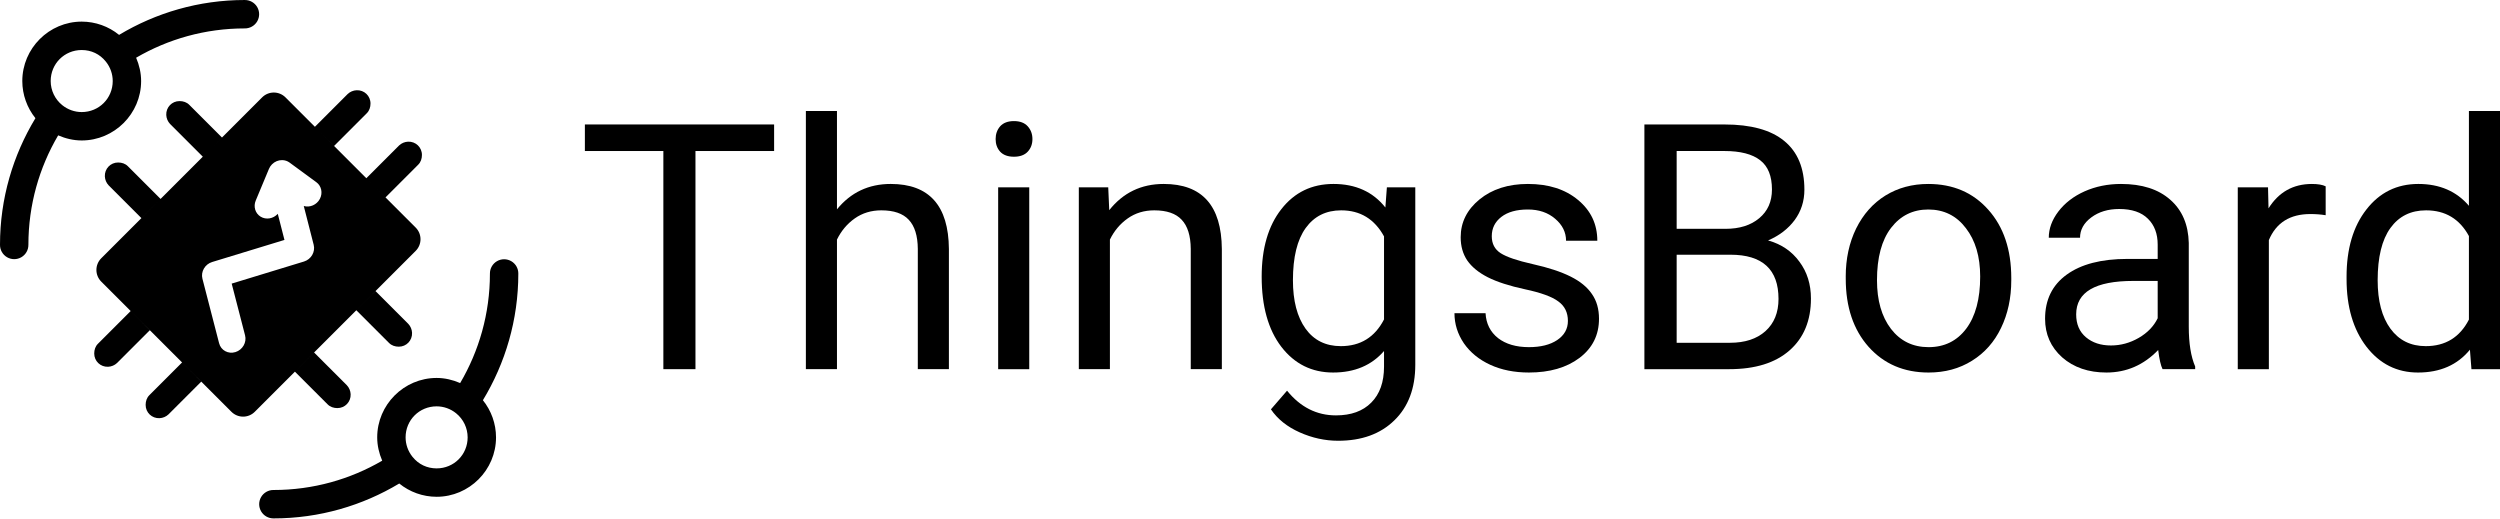
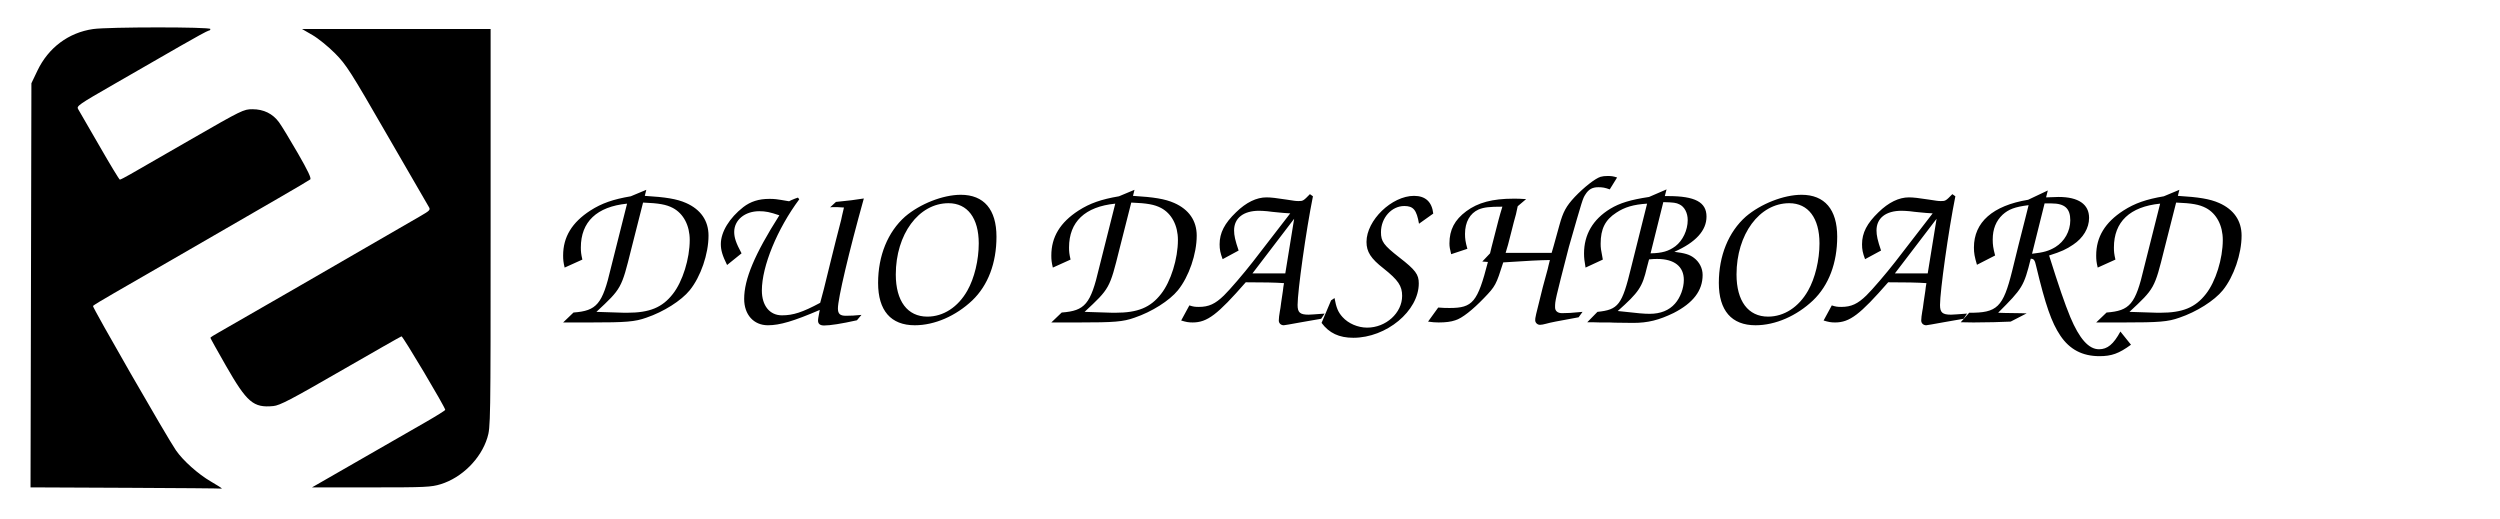
- <svg xmlns="http://www.w3.org/2000/svg" id="svg2" height="320" width="1543.4" version="1.1" viewBox="0 0 1543.427 320">
-   <g id="layer1" transform="translate(0 -732.36)">
-     <g stroke-width="28">
-       <g id="g5204-0" transform="matrix(-.66287 .69913 -.66371 -.70001 863.46 1410.6)">
-         <g id="g5175-6" transform="translate(2.5254 3.0305)" />
-         <g id="g5175-9-8" transform="translate(41.25 -30.543)" stroke-width="28" />
-       </g>
-       <g id="g5175-6-35" transform="matrix(.57657 .52719 -.57729 .52786 584.63 346.6)" />
-       <g id="g5204-0-5-0" transform="matrix(.66287 -.69913 .66371 .70001 -543.46 380.47)">
-         <g id="g5175-6-35-9" transform="translate(2.5254 3.0305)" />
-         <g id="g5175-9-8-2-6" transform="translate(41.25 -30.543)" stroke-width="28" />
-       </g>
+ <svg xmlns="http://www.w3.org/2000/svg" id="svg2" height="320" width="1543.4" version="1.1" viewBox="0 0 1543.427 320" xml:space="preserve">
+   <defs id="defs1">
+     <rect x="383.643" y="40.689" width="1116.053" height="252.856" id="rect1" />
+   </defs>
+   <g stroke-width="28" id="g1" transform="translate(0,-732.36)">
+     <g id="g5204-0" transform="matrix(-0.66287,0.69913,-0.66371,-0.70001,863.46,1410.6)">
+       <g id="g5175-6" transform="translate(2.5254,3.0305)" />
+       <g id="g5175-9-8" transform="translate(41.25,-30.543)" stroke-width="28" />
    </g>
-     <g id="text4279" transform="translate(0 732.36)" fill="#305680">
-       <g id="g9352" fill="#000">
-         <g id="g4241" transform="translate(-.000061238 -732.36)">
-           <path id="path4278" style="color-rendering:auto;text-decoration-color:#000000;color:#000000;isolation:auto;mix-blend-mode:normal;shape-rendering:auto;solid-color:#000000;block-progression:tb;text-decoration-line:none;text-decoration-style:solid;image-rendering:auto;white-space:normal;text-indent:0;text-transform:none" d="m151.13 732.36c-28.363 0-54.915 7.915-77.613 21.537-6.472-5.262-14.605-8.191-23.067-8.194a8.766 8.766 0 0 0 -0.004 0c-20.154 0.001-36.679 16.528-36.678 36.682a8.766 8.766 0 0 0 0 0.011c0.01 8.415 2.927 16.483 8.103 22.927-13.83 22.83-21.87 49.58-21.87 78.17a8.766 8.766 0 1 0 17.531 0c0-24.702 6.719-47.748 18.378-67.574 4.566 1.985 9.473 3.15 14.519 3.157a8.766 8.766 0 0 0 0.012 0c20.155 0.001 36.683-16.527 36.682-36.682a8.766 8.766 0 0 0 0 -0.004c-0.002-4.999-1.139-9.863-3.083-14.397 19.717-11.484 42.585-18.095 67.085-18.095a8.766 8.766 0 1 0 0 -17.531zm-100.69 30.88c5.913 0.002 11.191 2.512 14.836 7.077a8.766 8.766 0 0 0 0.183 0.215c2.671 3.38 4.133 7.553 4.134 11.863-0.002 10.677-8.468 19.144-19.144 19.148-4.37-0.008-8.601-1.509-12-4.255a8.766 8.766 0 0 0 -0.012 -0.009c-4.514-3.633-7.136-9.098-7.144-14.893 0.003-10.677 8.47-19.144 19.148-19.146z" />
-           <path id="path4486-0-9-6-9-7-6-5" style="color-rendering:auto;text-decoration-color:#000000;color:#000000;isolation:auto;mix-blend-mode:normal;shape-rendering:auto;solid-color:#000000;block-progression:tb;text-decoration-line:none;text-decoration-style:solid;image-rendering:auto;white-space:normal;text-indent:0;text-transform:none" d="m66.992 835.19c-1.492 1.558-2.366 3.71-2.258 6.071 0.096 2.045 0.913 4.02 2.337 5.518 6.805 6.856 20.223 20.223 20.223 20.223l11.844-11.83s-12.973-12.961-20.176-20.171c-1.604-1.633-3.75-2.314-6.012-2.324-2.358-0.011-4.467 0.954-5.959 2.512zm32.147 19.983-36.639 36.639c-3.975 3.976-3.975 10.421 0 14.397l18.156 18.156 31.753 31.753 30.478 30.478c3.976 3.976 10.422 3.976 14.398 0l24.791-24.791 37.914-37.914 36.639-36.639c3.975-3.976 3.975-10.422-0.001-14.398l-18.63-18.63-31.75-31.76-30.01-30c-3.976-3.975-10.421-3.975-14.397 0l-24.79 24.79-37.91 37.91zm37.911-37.91s-12.973-12.961-20.176-20.171c-1.604-1.633-3.75-2.314-6.012-2.324-4.717-0.023-8.434 3.862-8.217 8.583 0.096 2.045 0.913 4.02 2.337 5.518 6.805 6.856 20.223 20.223 20.223 20.223l11.844-11.83zm69.193 5.213s12.961-12.973 20.171-20.176c1.633-1.604 2.314-3.75 2.324-6.012 0.022-4.717-3.862-8.434-8.583-8.217-2.045 0.096-4.02 0.913-5.518 2.337-6.856 6.805-20.223 20.223-20.223 20.223l11.83 11.844zm31.753 31.753s12.961-12.973 20.171-20.176c1.633-1.604 2.314-3.75 2.324-6.012 0.022-4.717-3.862-8.434-8.583-8.217-2.045 0.096-4.02 0.913-5.518 2.337-6.856 6.805-20.223 20.223-20.223 20.223l11.83 11.844zm-18.009 69.667s12.973 12.961 20.178 20.169c1.604 1.632 3.75 2.314 6.012 2.324 4.717 0.022 8.434-3.861 8.217-8.583l-0.002 0.002c-0.096-2.045-0.914-4.021-2.338-5.519-6.805-6.856-20.222-20.222-20.222-20.222l-11.844 11.83zm-37.914 37.914s12.973 12.961 20.178 20.169c1.604 1.632 3.75 2.314 6.012 2.324 4.717 0.023 8.434-3.861 8.217-8.583h-0.002c-0.096-2.045-0.913-4.021-2.337-5.518-6.805-6.856-20.223-20.223-20.223-20.223l-11.844 11.83zm-69.667-5.687s-12.961 12.973-20.169 20.178c-1.632 1.604-2.314 3.75-2.324 6.012-0.023 4.717 3.861 8.434 8.583 8.217h-0.002c2.045-0.096 4.02-0.913 5.518-2.337 6.856-6.805 20.223-20.223 20.223-20.223l-11.82-11.84zm-31.743-31.74s-12.961 12.973-20.169 20.178c-1.632 1.604-2.314 3.75-2.324 6.012-0.023 4.717 3.861 8.434 8.583 8.217h-0.002c2.045-0.096 4.02-0.913 5.518-2.337 6.856-6.805 20.223-20.223 20.223-20.223l-11.829-11.85zm87.237-90.554c1.679-1.706 3.967-2.66 6.297-2.626 1.663 0.024 3.253 0.55 4.562 1.51l16.499 12.1c3.201 2.297 4.144 6.659 2.231 10.312-1.914 3.653-6.123 5.524-9.951 4.423l6.124 23.948c1.113 4.352-1.564 8.968-5.983 10.317l-44.642 13.631 8.246 31.883c1.173 4.37-1.502 9.044-5.955 10.407s-8.976-1.111-10.068-5.505l-10.282-39.769c-1.127-4.356 1.549-8.985 5.976-10.338l44.661-13.637-4.122-16.118c-2.763 3.064-7.234 3.808-10.586 1.762-3.353-2.047-4.614-6.29-2.986-10.047l8.117-19.454c0.433-1.038 1.067-1.989 1.862-2.797z" fill-rule="evenodd" />
-           <path id="path4278-5" style="color-rendering:auto;text-decoration-color:#000000;color:#000000;isolation:auto;mix-blend-mode:normal;shape-rendering:auto;solid-color:#000000;block-progression:tb;text-decoration-line:none;text-decoration-style:solid;image-rendering:auto;white-space:normal;text-indent:0;text-transform:none" d="m168.87 1052.4c28.363 0 54.915-7.915 77.614-21.538 6.472 5.262 14.605 8.192 23.067 8.194a8.766 8.766 0 0 0 0.004 0c20.155-0.001 36.68-16.528 36.679-36.682a8.766 8.766 0 0 0 0 -0.011c-0.01-8.415-2.927-16.484-8.103-22.927 13.825-22.82 21.866-49.572 21.866-78.162a8.766 8.766 0 1 0 -17.531 0c0 24.703-6.719 47.749-18.378 67.575-4.566-1.985-9.473-3.15-14.519-3.157a8.766 8.766 0 0 0 -0.012 0c-20.155-0.001-36.683 16.527-36.682 36.682 0.002 4.999 1.139 9.863 3.083 14.397-19.717 11.484-42.586 18.095-67.086 18.095a8.766 8.766 0 1 0 0 17.531zm100.69-30.875c-5.913 0-11.191-2.512-14.836-7.077a8.766 8.766 0 0 0 -0.183 -0.215c-2.671-3.38-4.133-7.553-4.134-11.863 0.002-10.677 8.468-19.144 19.144-19.148 4.37 0.008 8.601 1.509 12 4.255a8.766 8.766 0 0 0 0.012 0.009c4.514 3.633 7.136 9.098 7.144 14.893-0.003 10.677-8.47 19.145-19.148 19.146z" />
-         </g>
-         <g id="g8299">
-           <path id="path4345" d="m477.92 93.229h-48.56v134.68h-19.818v-134.68h-48.456v-16.394h116.83v16.394z" />
-           <path id="path4347" d="m516.72 129.23q12.762-15.668 33.203-15.668 35.59 0 35.901 40.155v74.188h-19.196v-74.292q-0.104-12.14-5.603-17.95-5.396-5.811-16.913-5.811-9.338 0-16.394 4.981-7.056 4.981-10.999 13.074v79.999h-19.196v-159.38h19.196v60.699z" />
-           <path id="path4349" d="m635.43 227.91h-19.196v-112.27h19.196v112.27zm-20.76-142.05q0-4.669 2.801-7.886 2.905-3.217 8.508-3.217t8.508 3.217 2.905 7.886q0 4.669-2.905 7.782t-8.508 3.113-8.508-3.113q-2.801-3.113-2.801-7.782z" />
-           <path id="path4351" d="m684.19 115.64 0.623 14.111q12.866-16.187 33.618-16.187 35.59 0 35.901 40.155v74.188h-19.196v-74.292q-0.104-12.14-5.603-17.95-5.396-5.811-16.913-5.811-9.338 0-16.394 4.981-7.056 4.981-10.999 13.074v79.999h-19.196v-112.27h18.158z" />
-           <path id="path4353" d="m778.92 170.84q0-26.251 12.14-41.711 12.14-15.564 32.166-15.564 20.544 0 32.062 14.526l0.934-12.451h17.535v109.57q0 21.79-12.97 34.344-12.866 12.555-34.656 12.555-12.14 0-23.761-5.188t-17.743-14.215l9.961-11.517q12.347 15.253 30.194 15.253 14.008 0 21.79-7.886 7.886-7.886 7.886-22.205v-9.65q-11.517 13.281-31.439 13.281-19.714 0-31.958-15.875-12.14-15.875-12.14-43.268zm19.299 2.179q0 18.988 7.782 29.883 7.782 10.791 21.79 10.791 18.158 0 26.666-16.498v-51.257q-8.82-16.083-26.459-16.083-14.008 0-21.893 10.895-7.886 10.895-7.886 32.269z" />
-           <path id="path4355" d="m967.98 198.13q0-7.782-5.914-12.036-5.811-4.358-20.441-7.471-14.526-3.113-23.138-7.471-8.508-4.358-12.659-10.376-4.047-6.018-4.047-14.319 0-13.8 11.621-23.346 11.725-9.546 29.883-9.546 19.092 0 30.92 9.857 11.932 9.857 11.932 25.214h-19.299q0-7.886-6.744-13.593-6.641-5.707-16.809-5.707-10.48 0-16.394 4.565-5.914 4.565-5.914 11.932 0 6.952 5.499 10.48 5.499 3.528 19.818 6.744 14.423 3.217 23.346 7.678 8.923 4.462 13.177 10.791 4.358 6.226 4.358 15.253 0 15.045-12.036 24.176-12.036 9.027-31.232 9.027-13.489 0-23.865-4.773t-16.29-13.281q-5.811-8.612-5.811-18.573h19.196q0.519 9.65 7.678 15.356 7.263 5.603 19.092 5.603 10.895 0 17.432-4.358 6.641-4.462 6.641-11.829z" />
-           <path id="path4357" d="m1015.2 227.91v-151.07h49.39q24.591 0 36.938 10.168 12.451 10.168 12.451 30.09 0 10.583-6.018 18.781-6.018 8.093-16.394 12.555 12.244 3.424 19.299 13.074 7.159 9.546 7.159 22.827 0 20.337-13.178 31.958t-37.25 11.621h-52.399zm19.922-70.66v54.37h32.892q13.904 0 21.893-7.159 8.093-7.263 8.093-19.922 0-27.289-29.675-27.289h-33.203zm0-15.979h30.09q13.074 0 20.856-6.537 7.886-6.537 7.886-17.743 0-12.451-7.263-18.054-7.263-5.707-22.101-5.707h-29.468v48.041z" />
-           <path id="path4359" d="m1139.5 170.74q0-16.498 6.433-29.675 6.537-13.177 18.054-20.337 11.621-7.159 26.459-7.159 22.931 0 37.042 15.875 14.215 15.875 14.215 42.23v1.349q0 16.394-6.329 29.468-6.226 12.97-17.95 20.233-11.621 7.263-26.77 7.263-22.827 0-37.042-15.875-14.1-15.88-14.1-42.02v-1.349zm19.299 2.283q0 18.677 8.612 29.987 8.716 11.31 23.242 11.31 14.63 0 23.242-11.414 8.612-11.517 8.612-32.166 0-18.469-8.82-29.883-8.716-11.517-23.242-11.517-14.215 0-22.931 11.31-8.716 11.31-8.716 32.373z" />
-           <path id="path4361" d="m1335.1 227.91q-1.66-3.32-2.698-11.829-13.385 13.904-31.958 13.904-16.602 0-27.289-9.338-10.584-9.442-10.584-23.865 0-17.535 13.281-27.185 13.385-9.753 37.561-9.753h18.677v-8.82q0-10.065-6.018-15.979-6.018-6.018-17.743-6.018-10.272 0-17.224 5.188-6.952 5.188-6.952 12.555h-19.299q0-8.405 5.914-16.187 6.018-7.886 16.186-12.451 10.272-4.565 22.516-4.565 19.403 0 30.402 9.753 10.998 9.65 11.414 26.666v51.672q0 15.46 3.943 24.591v1.66h-20.129zm-31.854-14.63q9.027 0 17.12-4.669 8.093-4.669 11.725-12.14v-23.035h-15.045q-35.278 0-35.278 20.648 0 9.027 6.018 14.111 6.018 5.084 15.46 5.084z" />
-           <path id="path4363" d="m1435.8 132.87q-4.358-0.726-9.442-0.726-18.884 0-25.629 16.083v79.688h-19.196v-112.27h18.677l0.311 12.97q9.442-15.045 26.77-15.045 5.603 0 8.508 1.453v17.847z" />
-           <path id="path4365" d="m1448.7 170.84q0-25.836 12.244-41.504 12.244-15.771 32.062-15.771 19.714 0 31.232 13.489v-58.521h19.196v159.38h-17.639l-0.934-12.036q-11.517 14.111-32.062 14.111-19.507 0-31.854-15.979-12.244-15.979-12.244-41.711v-1.453zm19.196 2.179q0 19.092 7.886 29.883 7.886 10.791 21.79 10.791 18.262 0 26.666-16.394v-51.569q-8.612-15.875-26.459-15.875-14.111 0-21.997 10.895-7.886 10.895-7.886 32.269z" />
-         </g>
-       </g>
+     <g id="g5175-6-35" transform="matrix(0.57657,0.52719,-0.57729,0.52786,584.63,346.6)" />
+     <g id="g5204-0-5-0" transform="matrix(0.66287,-0.69913,0.66371,0.70001,-543.46,380.47)">
+       <g id="g5175-6-35-9" transform="translate(2.5254,3.0305)" />
+       <g id="g5175-9-8-2-6" transform="translate(41.25,-30.543)" stroke-width="28" />
    </g>
  </g>
+   <g id="g8299" style="fill:#000000;fill-opacity:1" transform="matrix(1.087169,0,0,1.087169,-115.6584,-17.91462)">
+     <text xml:space="preserve" transform="matrix(1.000017,0,0,1.000017,31.97082,52.31324)" id="text1" style="font-style:normal;font-variant:normal;font-weight:normal;font-stretch:normal;font-size:122.667px;font-family:'Comic Sans MS';-inkscape-font-specification:'Comic Sans MS, Normal';font-variant-ligatures:normal;font-variant-caps:normal;font-variant-numeric:normal;font-variant-east-asian:normal;text-align:start;writing-mode:lr-tb;direction:ltr;white-space:pre;shape-inside:url(#rect1);display:inline;fill:#000000;fill-opacity:1;stroke:none;stroke-width:0.378">
+       <tspan x="383.643" y="147.271" id="tspan2">DUO DASHBOARD</tspan>
+     </text>
+   </g>
+   <path style="fill:#000000;fill-opacity:1" d="m 77.619,301.15 -58.77,-0.266 0.269,-124.744 0.269,-124.744 3.715,-7.78 c 6.782,-14.202 19.221,-23.491 34.395,-25.685 9.238,-1.335 72.391,-1.366 72.391,-0.036 0,0.55 -0.467,1 -1.037,1 -0.57,0 -8.558,4.343 -17.75,9.652 -9.192,5.309 -27.377,15.771 -40.409,23.25 -22.287,12.79 -23.621,13.717 -22.433,15.598 0.694,1.1 6.615,11.338 13.157,22.75 6.542,11.413 12.206,20.75 12.587,20.75 0.381,0 3.323,-1.51 6.538,-3.356 3.215,-1.846 20.221,-11.626 37.79,-21.734 30.949,-17.806 32.116,-18.378 37.501,-18.376 6.959,0.003 12.533,2.734 16.424,8.049 1.577,2.153 6.813,10.765 11.636,19.138 6.233,10.82 8.441,15.492 7.634,16.155 -0.625,0.513 -9.686,5.864 -20.136,11.891 -10.45,6.027 -34.751,20.071 -54.001,31.209 -19.25,11.138 -40.524,23.411 -47.275,27.272 -6.751,3.862 -12.476,7.348 -12.723,7.747 -0.47,0.761 45.732,81.145 51.201,89.082 4.42,6.414 13.728,14.73 21.611,19.306 3.677,2.135 6.686,4.048 6.686,4.25 0,0.203 -0.113,0.259 -0.25,0.126 -0.138,-0.133 -26.696,-0.362 -59.02,-0.508 z M 221.5,284.303 c 15.89,-9.129 34.403,-19.758 41.141,-23.621 6.738,-3.863 12.247,-7.307 12.242,-7.653 -0.02,-1.596 -26.205,-45.602 -27.009,-45.392 -0.502,0.131 -17.435,9.768 -37.63,21.415 -30.574,17.633 -37.515,21.253 -41.48,21.634 -12.327,1.184 -16.272,-2.175 -29.323,-24.968 -5.254,-9.175 -9.552,-16.904 -9.552,-17.175 0,-0.271 2.363,-1.789 5.25,-3.374 4.093,-2.246 78.45,-45.14 124.045,-71.557 6.427,-3.724 6.72,-4.05 5.444,-6.075 -0.742,-1.177 -12.349,-21.225 -25.793,-44.551 -22.52,-39.074 -25.034,-43.009 -31.944,-50.001 -4.125,-4.174 -10.415,-9.276 -13.977,-11.339 l -6.477,-3.75 h 58.228 58.228 V 140.792 c 0,120.832 -0.034,123.008 -2.038,129.495 -4.011,12.985 -15.669,24.589 -28.771,28.636 -5.883,1.817 -9.366,1.978 -42.938,1.978 h -36.535 z" id="path1" />
</svg>
